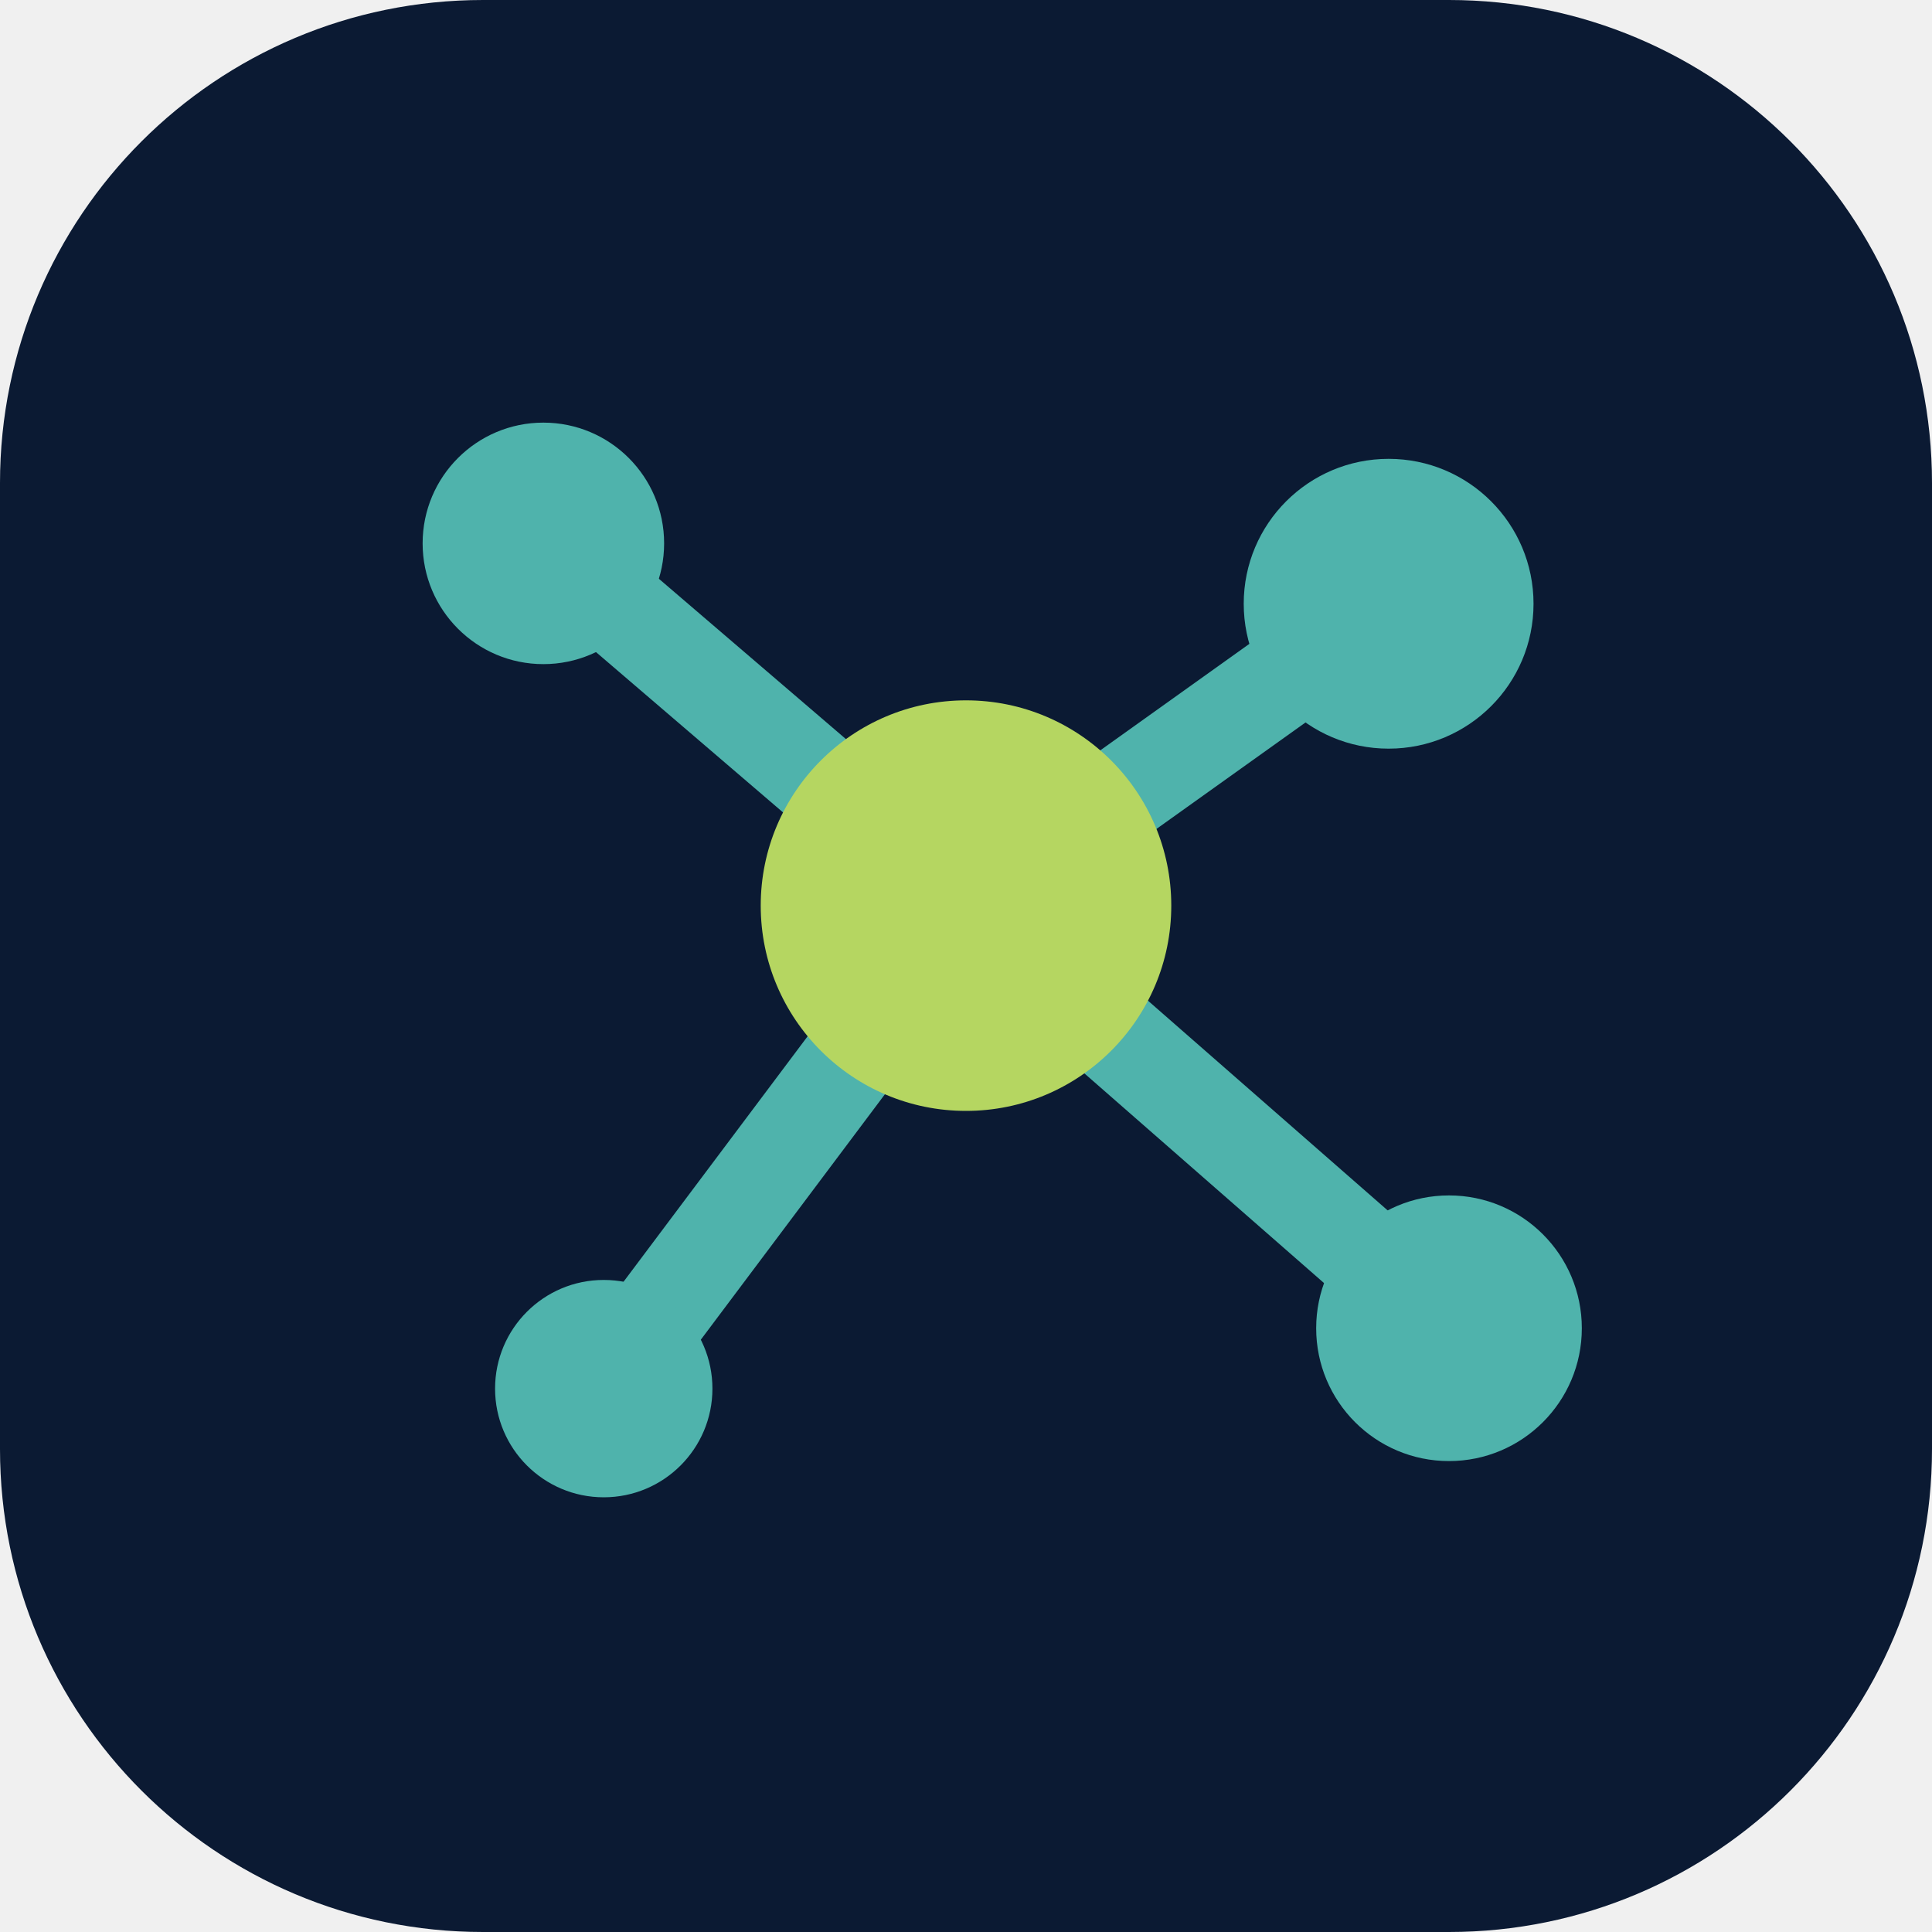
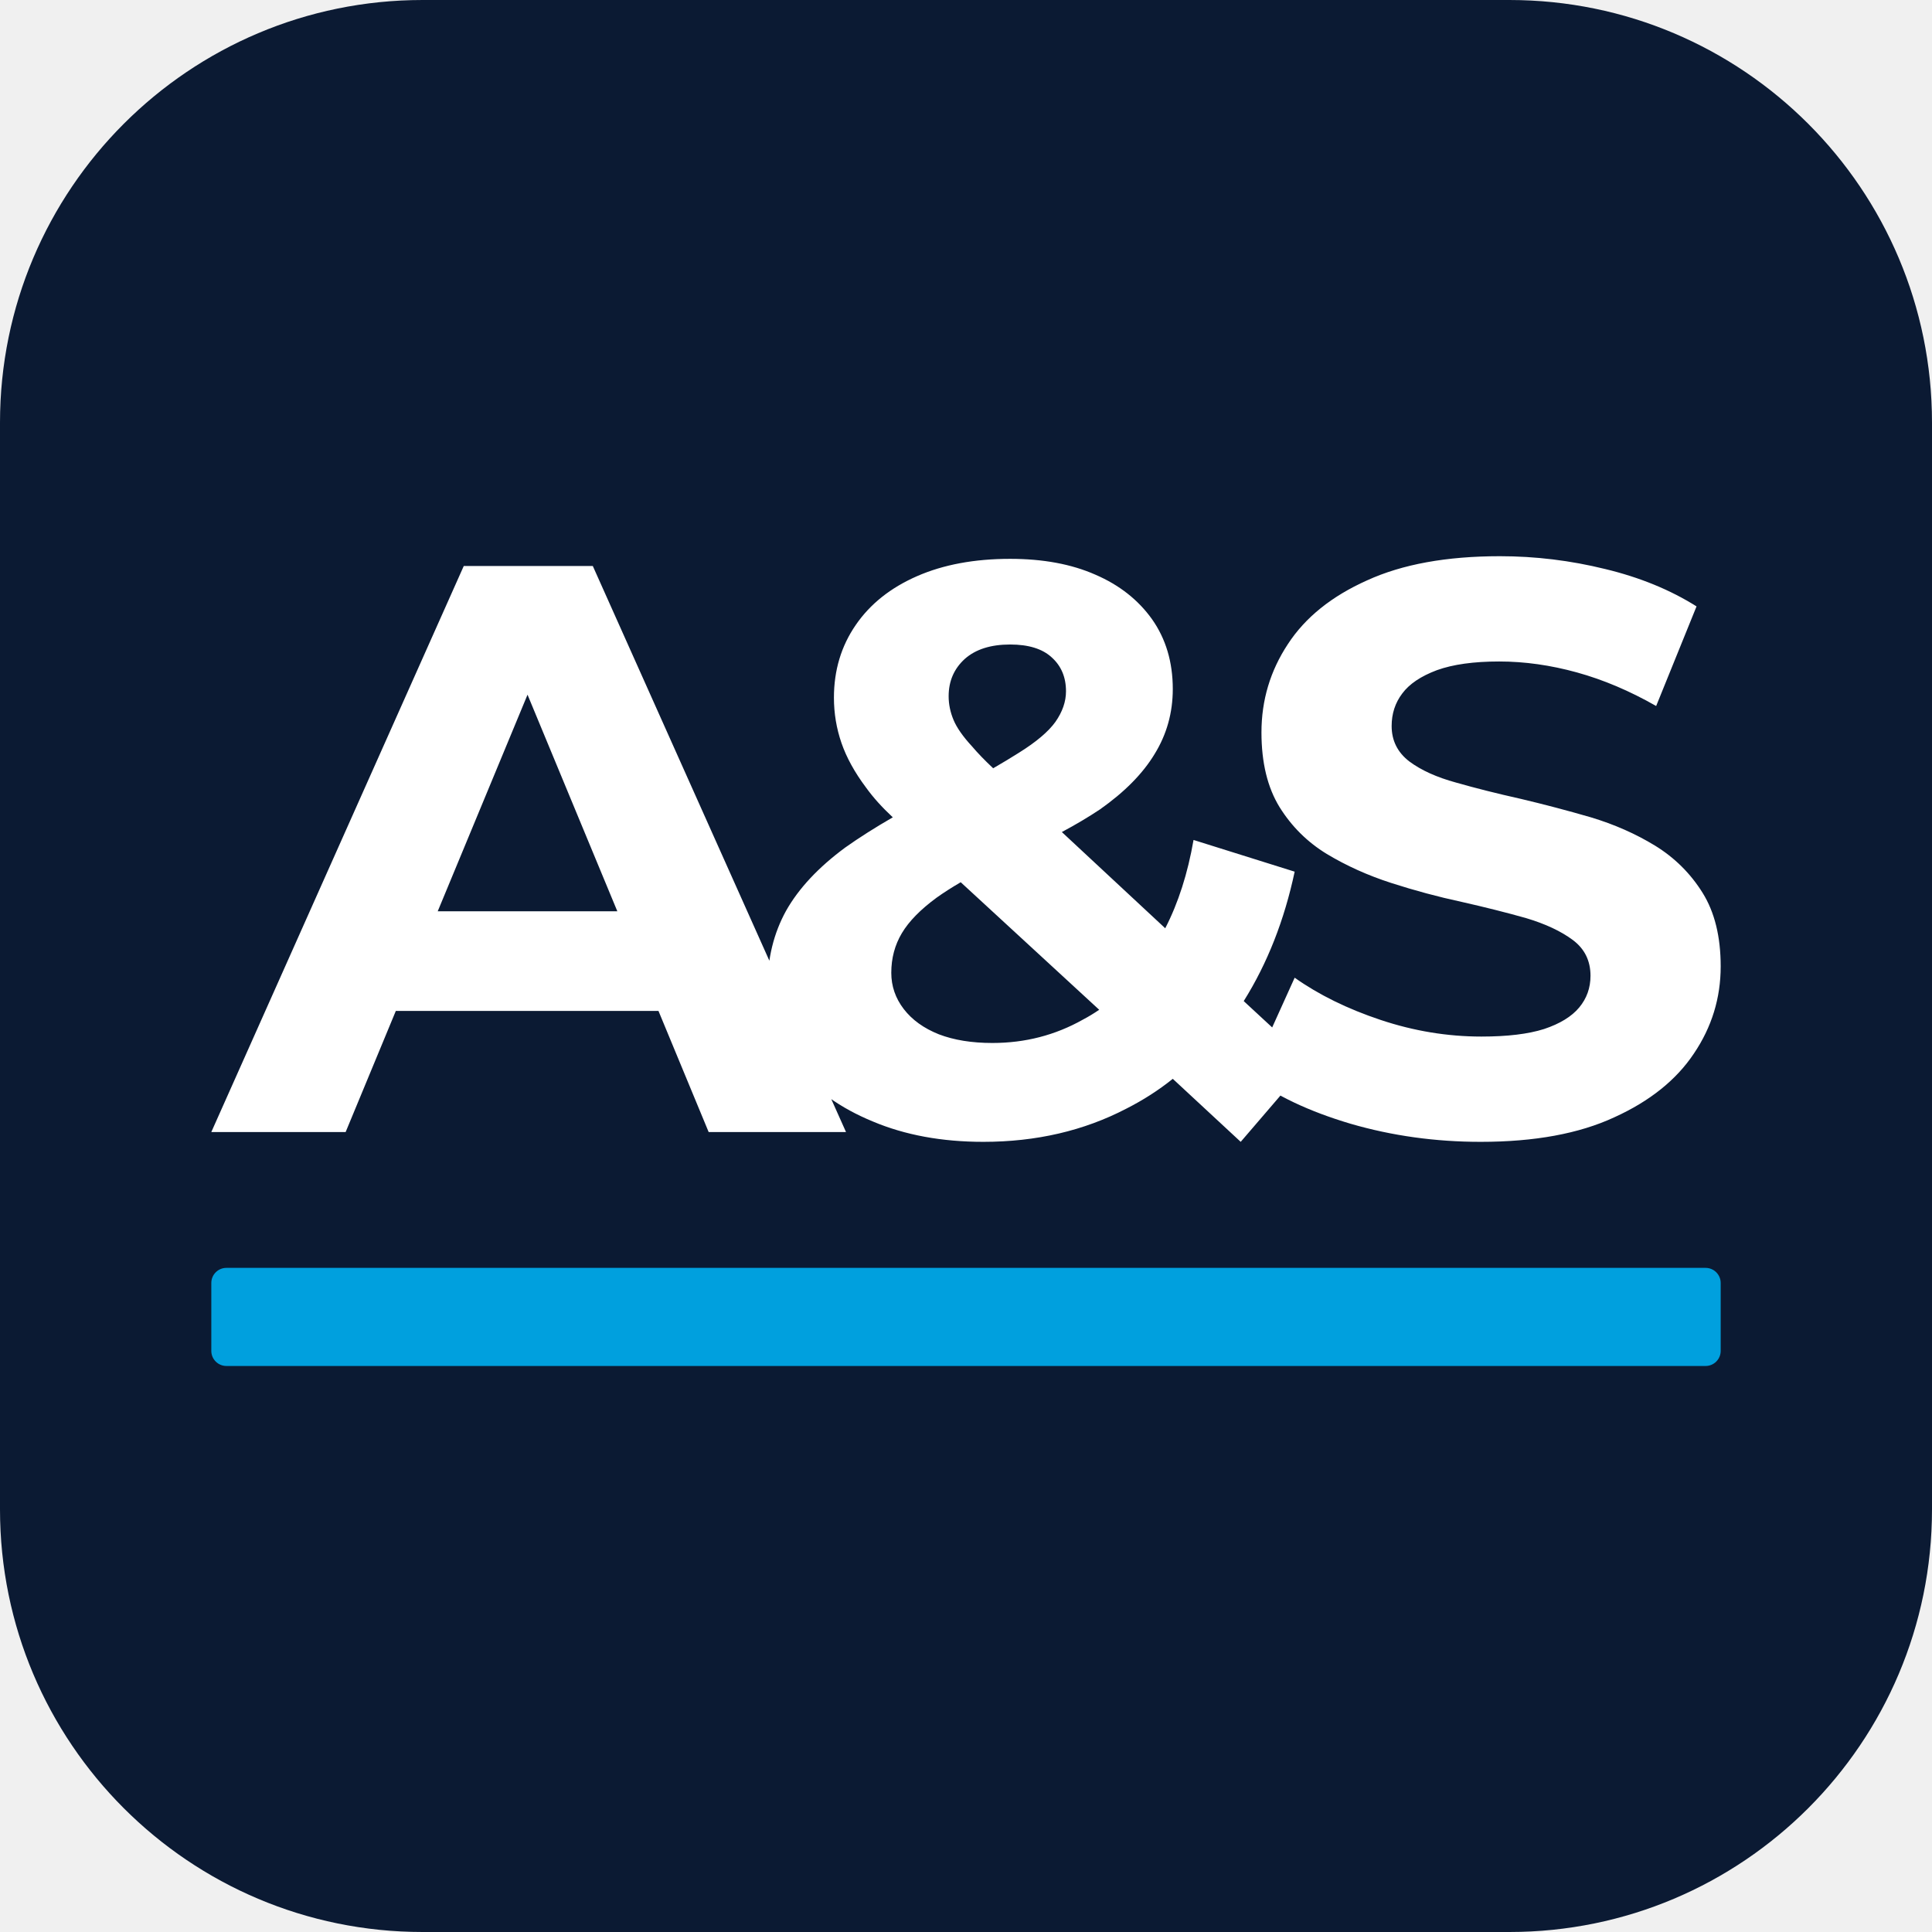
- <svg xmlns="http://www.w3.org/2000/svg" viewBox="0 0 32 32">
-   <rect width="32" height="32" rx="8" fill="#0B1A33" />
-   <g stroke="#4FB3AC" stroke-width="1.6" stroke-linecap="round">
-     <path d="M16 15 9 9M16 15l7-5M16 15l-6 8M16 15l8 7" />
-   </g>
-   <circle cx="16" cy="15" r="3.4" fill="#B5D661" />
-   <circle cx="9" cy="9" r="2" fill="#4FB3AC" />
-   <circle cx="23" cy="10" r="2.4" fill="#4FB3AC" />
-   <circle cx="10" cy="23" r="1.8" fill="#4FB3AC" />
-   <circle cx="24" cy="22" r="2.2" fill="#4FB3AC" />
+ <svg xmlns="http://www.w3.org/2000/svg" viewBox="0 0 512 512">
+   <rect width="512" height="512" rx="112" fill="#0B1A33" />
+   <path fill="#FFFFFF" d="M56 300 122.9 150H157.1L224.2 300H187.8L174.5 267.9H104.9L91.6 300ZM163.6 241.5 139.8 184.1 116 241.5ZM260.6 302.6Q244.1 302.6 231.3 297.2Q218.4 291.9 210.9 282.6Q203.4 273.4 203.4 261.4Q203.4 250.3 208.3 241.4Q213.3 232.5 224 224.6Q229.5 220.7 236.6 216.6Q232.3 212.6 229.5 208.7Q225 202.7 223 196.9Q221 191.1 221 184.9Q221 174 226.8 165.6Q232.5 157.3 243 152.7Q253.5 148.1 267.7 148.1Q280.8 148.1 290.3 152.3Q299.8 156.4 305.3 164.1Q310.8 171.9 310.8 182.6Q310.8 192 306 199.8Q301.3 207.6 291.5 214.5Q287 217.5 281.4 220.5L308.8 246Q314 235.9 316.3 222.6L343.1 231Q339 250.3 329.6 265.3L347 281.4L328.8 302.6L310.8 285.9Q305.2 290.4 298.5 293.8Q281.6 302.6 260.6 302.6ZM254.6 233.8Q251 235.9 248.2 237.9Q241.8 242.6 239 247.3Q236.2 252 236.2 257.8Q236.2 263.1 239.5 267.4Q242.8 271.7 248.8 274.1Q254.8 276.4 263 276.4Q276 276.4 287 270.2Q289.1 269.1 291.3 267.6ZM263.2 203.6Q267 201.4 270 199.5Q276.9 195.2 279.7 191.3Q282.5 187.3 282.5 183.2Q282.5 177.6 278.7 174.2Q275 170.8 267.7 170.8Q260 170.8 255.7 174.6Q251.4 178.5 251.4 184.5Q251.4 187.7 252.7 190.8Q254 193.9 257.6 197.8Q259.8 200.4 263.2 203.6ZM392.4 302.6Q374.4 302.6 357.9 297.8Q341.4 292.9 331.3 285.2L343.1 259.1Q352.7 265.9 365.9 270.3Q379.1 274.7 392.6 274.7Q402.9 274.7 409.2 272.7Q415.5 270.6 418.5 267Q421.5 263.4 421.5 258.6Q421.5 252.6 416.8 249.1Q412.1 245.6 404.4 243.3Q396.6 241.1 387.3 239Q378 237 368.7 234Q359.4 231 351.6 226.3Q343.9 221.6 339.1 213.9Q334.3 206.1 334.3 194.1Q334.3 181.3 341.3 170.7Q348.2 160.1 362.3 153.8Q376.3 147.4 397.5 147.4Q411.6 147.4 425.4 150.8Q439.1 154.1 449.6 160.7L438.9 187.1Q428.4 181.1 417.9 178.2Q407.4 175.3 397.3 175.3Q387.2 175.3 380.8 177.6Q374.4 180 371.6 183.8Q368.8 187.5 368.8 192.4Q368.8 198.2 373.5 201.8Q378.2 205.3 385.9 207.4Q393.6 209.6 403 211.7Q412.3 213.9 421.6 216.6Q430.9 219.4 438.6 224.1Q446.4 228.9 451.2 236.6Q456 244.3 456 256.1Q456 268.7 448.9 279.2Q441.9 289.7 427.8 296.1Q413.8 302.6 392.4 302.6Z" />
+   <rect x="56" y="336" width="400" height="26" rx="4" fill="#00A0DE" />
</svg>
